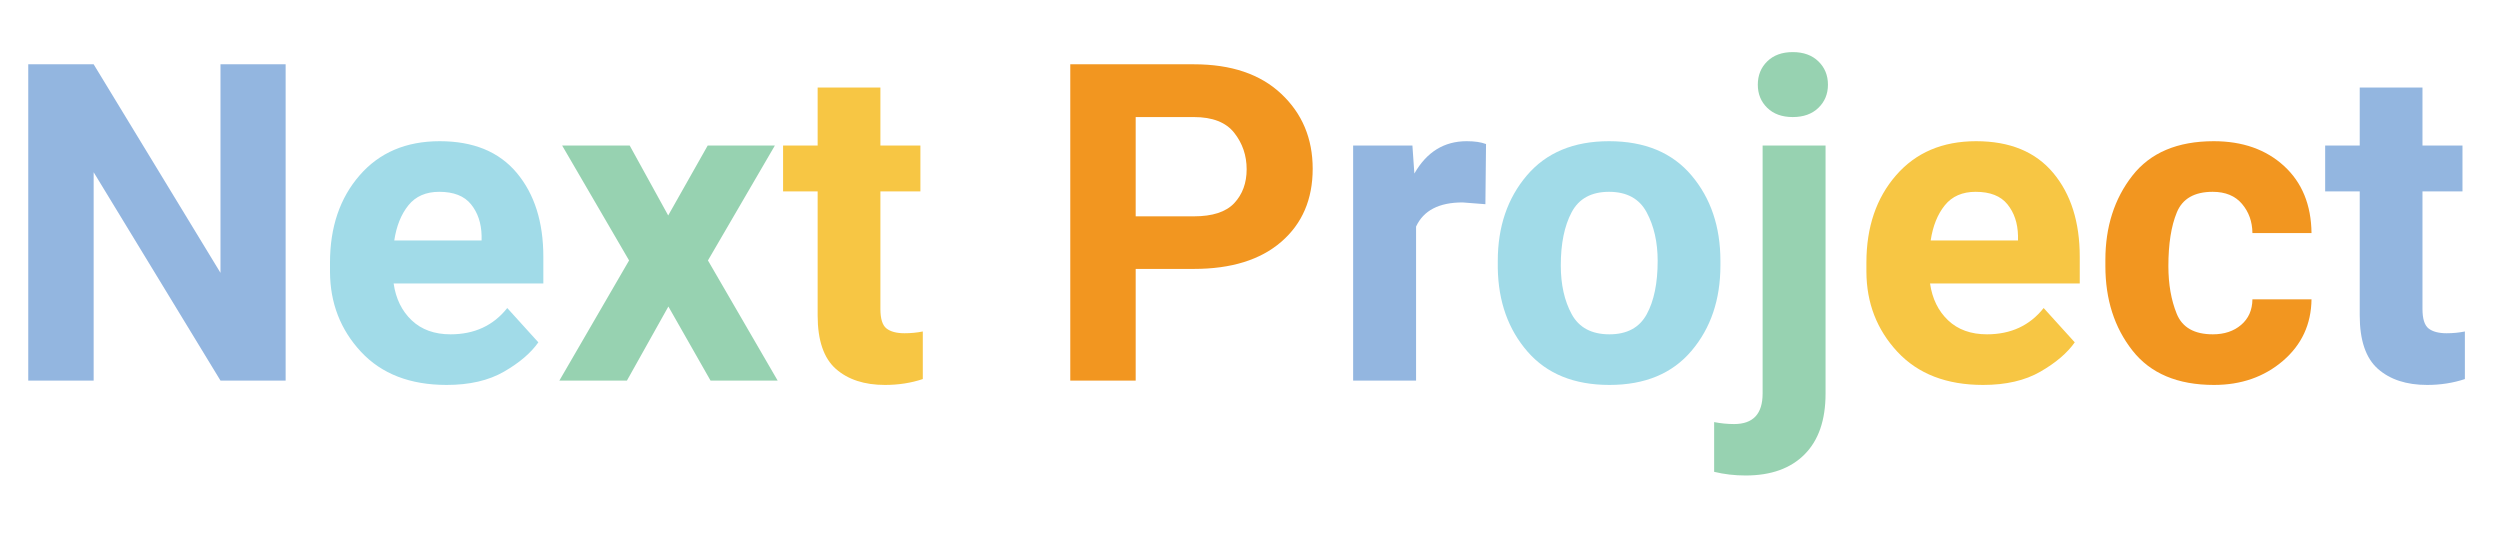
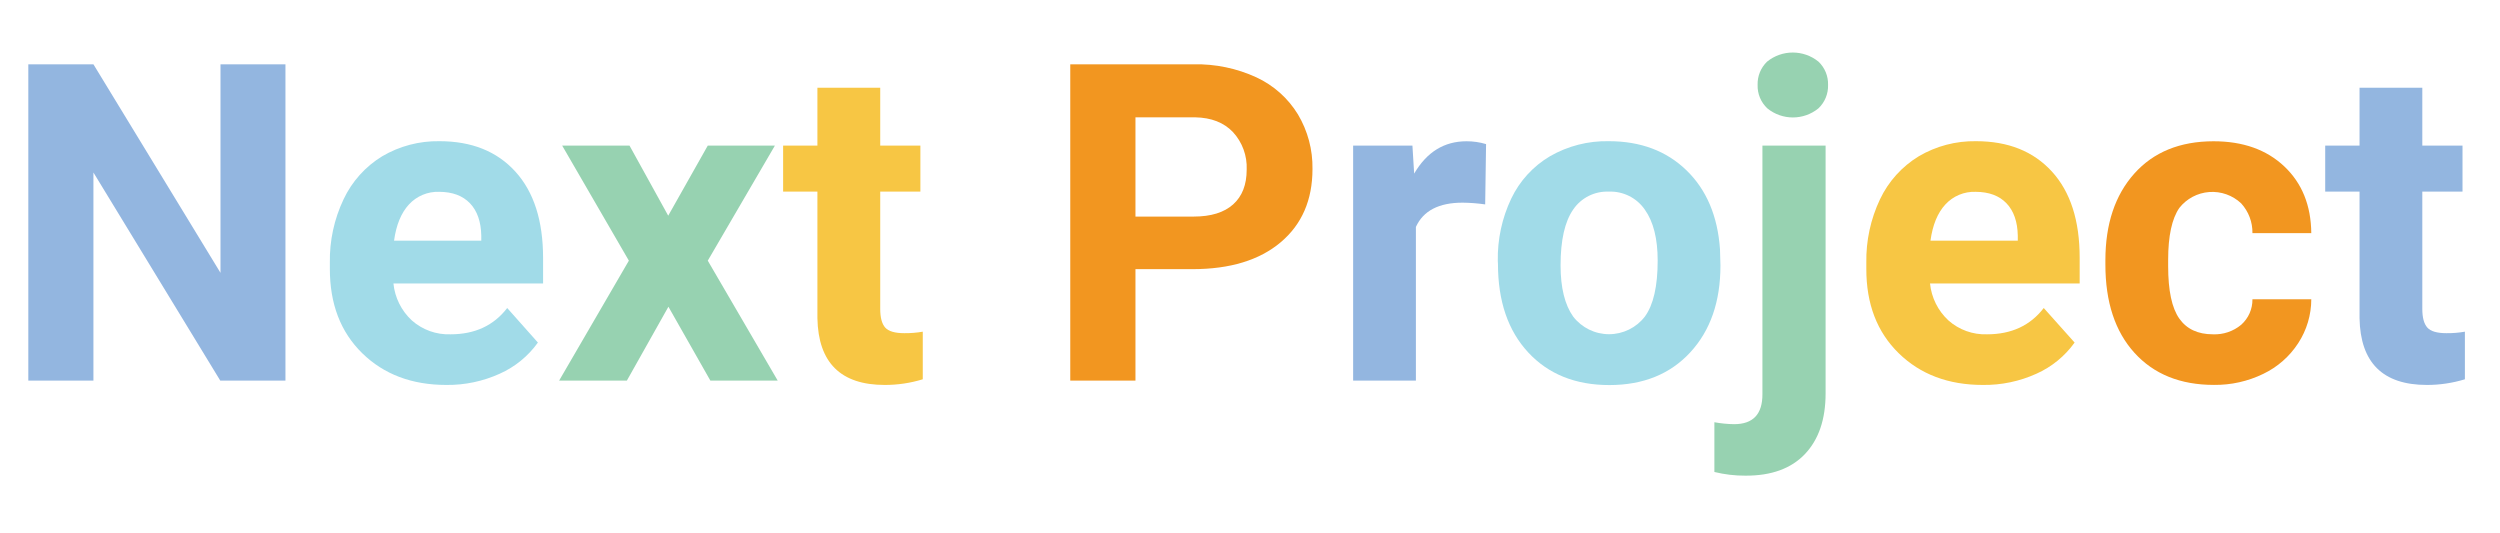
- <svg xmlns="http://www.w3.org/2000/svg" id="Layer_1" data-name="Layer 1" viewBox="0 0 618.14 131.6">
+ <svg xmlns="http://www.w3.org/2000/svg" id="Layer_1" viewBox="0 0 618.14 131.6" width="618.14" height="131.6">
  <defs>
-     <style>.cls-1{font-size:110px;fill:#93b6e0;font-family:Roboto-Bold, Roboto;font-weight:700;}.cls-2{fill:#a1dbe8;}.cls-3{fill:#97d2b1;}.cls-4{fill:#f7c644;}.cls-5{fill:#3a3e3c;}.cls-6{fill:#f29620;}.cls-7{letter-spacing:-0.02em;}</style>
+     <style>.cls-1{fill:#93b6e0}.cls-2{fill:#a1dbe8}.cls-3{fill:#97d2b1}.cls-4{fill:#f7c644}.cls-5{fill:#f29620}</style>
  </defs>
-   <text class="cls-1" transform="translate(0 94.1)">N<tspan class="cls-2" x="77.67" y="0">e</tspan>
-     <tspan class="cls-3" x="137.12" y="0">x</tspan>
-     <tspan class="cls-4" x="193.09" y="0">t</tspan>
-     <tspan class="cls-5" x="230.26" y="0"> </tspan>
-     <tspan class="cls-6" x="257.65" y="0">P</tspan>
-     <tspan class="cls-7" x="328.6" y="0">r</tspan>
-     <tspan class="cls-2" x="366.79" y="0">o</tspan>
-     <tspan class="cls-3" x="428.99" y="0">j</tspan>
-     <tspan class="cls-4" x="457.56" y="0">e</tspan>
-     <tspan class="cls-6" x="517.02" y="0">c</tspan>
-     <tspan x="574.38" y="0">t</tspan>
-   </text>
+   <path d="M70.58 94.1H54.46L23.1 42.65V94.1H7V15.9h16.1l31.42 51.56V15.9h16.06z" class="cls-1" />
+   <path d="M110.38 95.18q-12.8 0-20.82-7.85t-8-20.89v-1.5a35.05 35.05 0 0 1 3.39-15.66 24.85 24.85 0 0 1 9.55-10.64 27 27 0 0 1 14.16-3.73q11.93 0 18.77 7.52t6.85 21.32v6.34h-37a14.37 14.37 0 0 0 4.54 9.13 13.68 13.68 0 0 0 9.59 3.44q9 0 14-6.5L133 84.7a23.27 23.27 0 0 1-9.45 7.71 31.09 31.09 0 0 1-13.17 2.77zm-1.78-47.75a9.69 9.69 0 0 0-7.49 3.13q-2.88 3.12-3.68 8.95H119v-1.24q-.1-5.18-2.79-8t-7.61-2.84z" class="cls-2" />
+   <path d="M165.22 53.33L175 36h16.6L175 64.45l17.29 29.65h-16.65l-10.37-18.26L155 94.1h-16.75l17.24-29.65L139 36h16.65z" class="cls-3" />
+   <path d="M217.64 21.7V36h9.93v11.37h-9.93v29q0 3.23 1.23 4.62c.83.93 2.4 1.39 4.73 1.39a24.74 24.74 0 0 0 4.56-.37v11.77a31.92 31.92 0 0 1-9.39 1.4q-16.34 0-16.66-16.49V47.37h-8.48V36h8.48V21.7z" class="cls-4" />
+   <path d="M280.75 66.55V94.1h-16.12V15.9h30.51a35.31 35.31 0 0 1 15.5 3.22 23.72 23.72 0 0 1 10.28 9.16 25.54 25.54 0 0 1 3.6 13.51q0 11.49-7.87 18.12t-21.78 6.64zm0-13h14.39q6.39 0 9.75-3c2.24-2 3.36-4.87 3.36-8.6a12.89 12.89 0 0 0-3.39-9.29q-3.37-3.54-9.34-3.65h-14.77z" class="cls-5" />
+   <path d="M367.22 50.54a43.2 43.2 0 0 0-5.58-.43q-8.82 0-11.55 6v38h-15.52V36h14.66l.43 6.93q4.66-8 12.94-8a16.51 16.51 0 0 1 4.84.7z" class="cls-1" />
+   <path d="M370.34 64.51a34.47 34.47 0 0 1 3.33-15.42 24.33 24.33 0 0 1 9.59-10.47 28 28 0 0 1 14.52-3.71q11.78 0 19.21 7.2t8.29 19.55l.11 4q0 13.38-7.46 21.46t-20 8.09q-12.57 0-20.06-8.06t-7.49-21.91zm15.52 1.1q0 8.28 3.12 12.67a11.19 11.19 0 0 0 17.72 0q3.17-4.33 3.17-13.85 0-8.13-3.17-12.59a10.32 10.32 0 0 0-8.92-4.46 10.13 10.13 0 0 0-8.8 4.43q-3.12 4.49-3.12 13.8z" class="cls-2" />
+   <path d="M451.39 36v61.27q0 9.62-5.11 15t-14.71 5.34a31.44 31.44 0 0 1-7.68-.91v-12.3a29.3 29.3 0 0 0 4.88.48q7.05 0 7-7.46V36zm-16.81-15a7.66 7.66 0 0 1 2.33-5.75 10.09 10.09 0 0 1 12.73 0A7.63 7.63 0 0 1 452 21a7.65 7.65 0 0 1-2.39 5.8 10 10 0 0 1-12.62 0 7.61 7.61 0 0 1-2.41-5.8z" class="cls-3" />
+   <path d="M490.27 95.18q-12.78 0-20.81-7.85t-8-20.89v-1.5a35.19 35.19 0 0 1 3.38-15.66 24.93 24.93 0 0 1 9.59-10.64 27 27 0 0 1 14.16-3.73q11.91 0 18.77 7.52t6.85 21.32v6.34h-37a14.37 14.37 0 0 0 4.54 9.13 13.67 13.67 0 0 0 9.58 3.44q9 0 14-6.5l7.63 8.54a23.27 23.27 0 0 1-9.45 7.71 31.11 31.11 0 0 1-13.24 2.77zm-1.77-47.75a9.67 9.67 0 0 0-7.5 3.13q-2.88 3.12-3.68 8.95h21.59v-1.24q-.1-5.18-2.79-8t-7.62-2.84z" class="cls-4" />
+   <path d="M547.15 82.66a10.22 10.22 0 0 0 7-2.36 8.28 8.28 0 0 0 2.78-6.3h14.55a19.91 19.91 0 0 1-3.22 10.83 21.21 21.21 0 0 1-8.67 7.62 27.15 27.15 0 0 1-12.17 2.72q-12.46 0-19.66-7.93t-7.19-21.88v-1q0-13.44 7.14-21.43t19.6-8q10.91 0 17.49 6.21t6.68 16.51h-14.55a10.66 10.66 0 0 0-2.79-7.37 10.39 10.39 0 0 0-15.28 1.12q-2.77 4-2.77 12.83v1.61q0 9 2.74 12.91t8.32 3.91z" class="cls-5" />
+   <path d="M598.93 21.7V36h9.94v11.37h-9.94v29c0 2.15.41 3.69 1.24 4.62s2.39 1.39 4.72 1.39a24.93 24.93 0 0 0 4.57-.37v11.77a32 32 0 0 1-9.4 1.4q-16.34 0-16.65-16.49V47.37h-8.49V36h8.49V21.7z" class="cls-1" />
</svg>
